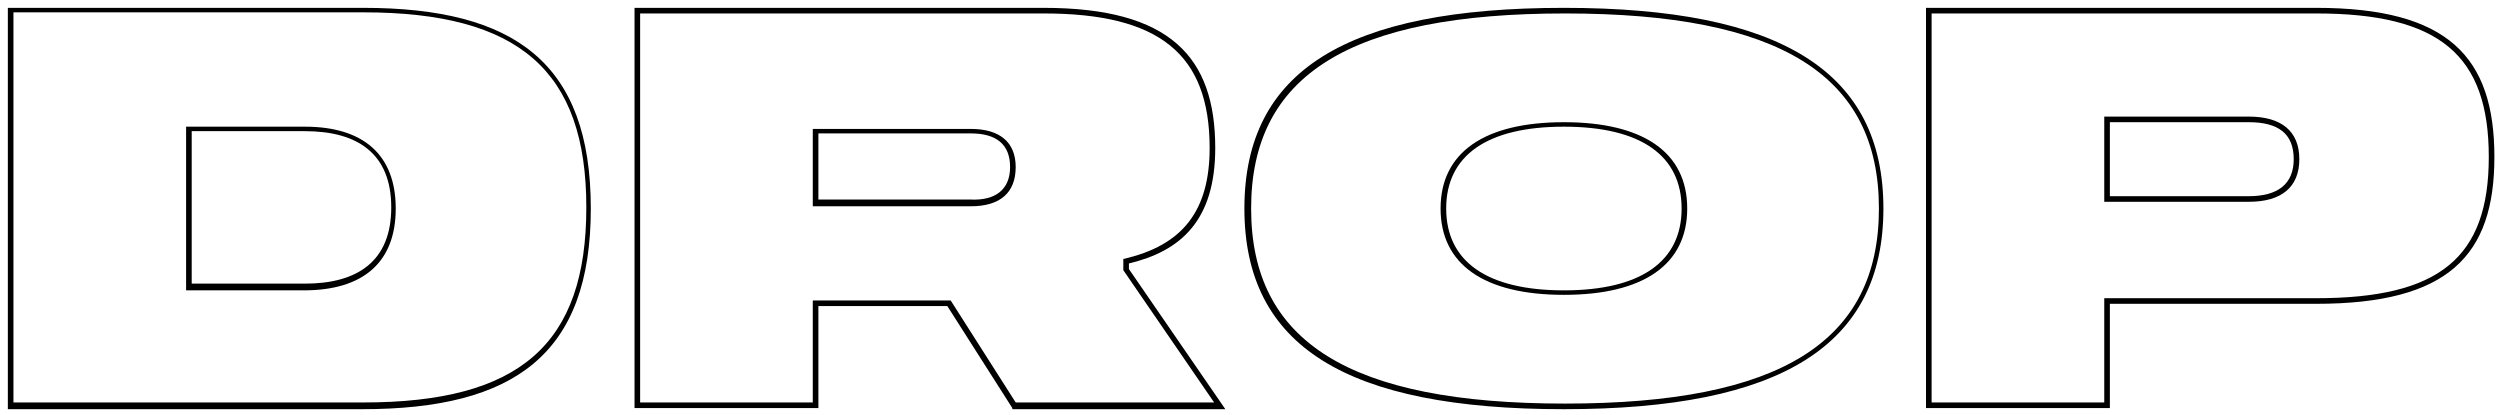
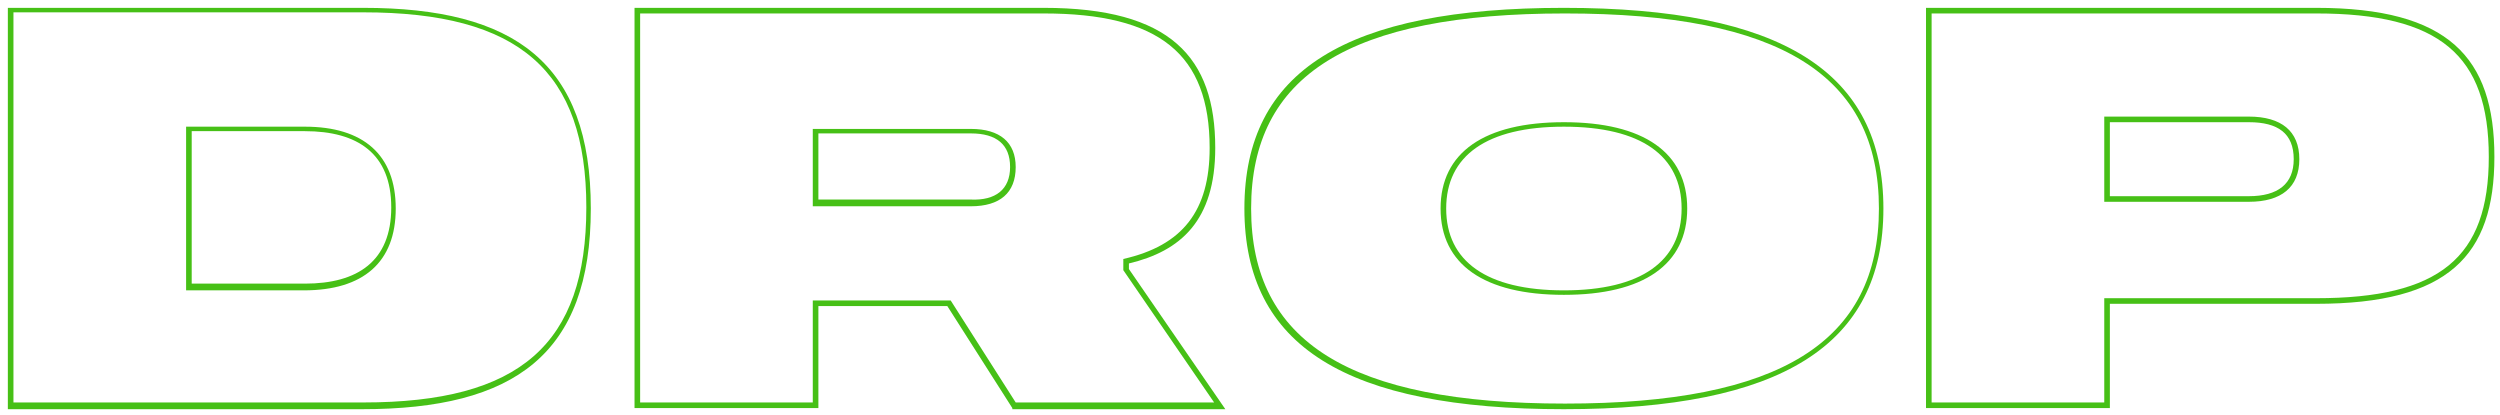
<svg xmlns="http://www.w3.org/2000/svg" version="1.1" id="Layer_1" x="0px" y="0px" viewBox="0 0 223 37" style="enable-background:new 0 0 223 37;" xml:space="preserve">
-   <path d="M52.7,18.6c0,13-6.8,17.9-20.4,17.9H0.7V0.7h31.7C45.9,0.7,52.7,5.6,52.7,18.6z M1.2,1.2v34.7h31.2c14,0,19.9-5.2,19.9-17.4  s-6-17.4-19.9-17.4H1.2z M35.3,18.6c0,4.8-2.9,7.3-8.2,7.3H16.6V11.3h10.6C32.4,11.3,35.3,13.8,35.3,18.6z M17.1,11.8v13.5h10.1  c4.7,0,7.7-2,7.7-6.8s-3-6.8-7.7-6.8H17.1z" />
-   <path d="M90.3,36.4l-5.8-9.1H73v9.1H56.6V0.7h36.5c11.3,0,15.3,4.4,15.3,12.5c0,6.5-3.1,9.2-7.7,10.3V24l8.6,12.5H90.3z M108.3,35.9  l-8.1-11.8v-1c5.3-1.2,7.7-4.3,7.7-9.9c0-8.4-4.5-12-14.8-12h-36v34.7h15.4v-9.1h12.3l5.8,9.1H108.3z M90.6,14.9  c0,2.3-1.4,3.5-4,3.5H72.5v-6.9h14.1C89.2,11.5,90.6,12.7,90.6,14.9z M90.1,14.9c0-2-1.2-3-3.5-3H73v5.9h13.6  C88.8,17.9,90.1,16.9,90.1,14.9z" />
-   <path d="M168,18.6c0,12.2-9.1,17.9-28.5,17.9c-19.4,0-28.5-5.6-28.5-17.9s9.1-17.9,28.5-17.9C158.9,0.7,168,6.4,168,18.6z   M111.6,18.6c0,11.9,8.8,17.4,28,17.4s28-5.5,28-17.4s-8.8-17.4-28-17.4S111.6,6.7,111.6,18.6z M128.5,18.6c0-5,3.9-7.7,11-7.7  s11,2.7,11,7.7s-3.9,7.7-11,7.7S128.5,23.6,128.5,18.6z M150,18.6c0-4.7-3.6-7.3-10.5-7.3S129,13.9,129,18.6s3.6,7.3,10.5,7.3  S150,23.3,150,18.6z" />
-   <path d="M222.5,14c0,8.8-4.1,13.1-15.9,13.1h-18.4v9.3h-16.4V0.7h34.8C218.4,0.7,222.5,5.1,222.5,14z M172.3,1.2v34.7h15.4v-9.3  h18.9c11,0,15.4-3.6,15.4-12.6c0-9.1-4.4-12.8-15.4-12.8H172.3z M187.7,18v-7.6h12.9c2.9,0,4.5,1.3,4.5,3.8c0,2.5-1.6,3.8-4.5,3.8  H187.7z M204.6,14.2c0-2.3-1.4-3.3-4-3.3h-12.4v6.6h12.4C203.2,17.5,204.6,16.4,204.6,14.2z" />
+   <path d="M52.7,18.6c0,13-6.8,17.9-20.4,17.9H0.7V0.7h31.7C45.9,0.7,52.7,5.6,52.7,18.6z M1.2,1.2v34.7h31.2c14,0,19.9-5.2,19.9-17.4  s-6-17.4-19.9-17.4H1.2z M35.3,18.6c0,4.8-2.9,7.3-8.2,7.3H16.6V11.3h10.6C32.4,11.3,35.3,13.8,35.3,18.6z M17.1,11.8v13.5h10.1  c4.7,0,7.7-2,7.7-6.8s-3-6.8-7.7-6.8H17.1z" fill="#46c016" />
+   <path d="M90.3,36.4l-5.8-9.1H73v9.1H56.6V0.7h36.5c11.3,0,15.3,4.4,15.3,12.5c0,6.5-3.1,9.2-7.7,10.3V24l8.6,12.5H90.3z M108.3,35.9  l-8.1-11.8v-1c5.3-1.2,7.7-4.3,7.7-9.9c0-8.4-4.5-12-14.8-12h-36v34.7h15.4v-9.1h12.3l5.8,9.1H108.3z M90.6,14.9  c0,2.3-1.4,3.5-4,3.5H72.5v-6.9h14.1C89.2,11.5,90.6,12.7,90.6,14.9z M90.1,14.9c0-2-1.2-3-3.5-3H73v5.9h13.6  C88.8,17.9,90.1,16.9,90.1,14.9z" fill="#46c016" />
+   <path d="M168,18.6c0,12.2-9.1,17.9-28.5,17.9c-19.4,0-28.5-5.6-28.5-17.9s9.1-17.9,28.5-17.9C158.9,0.7,168,6.4,168,18.6z   M111.6,18.6c0,11.9,8.8,17.4,28,17.4s28-5.5,28-17.4s-8.8-17.4-28-17.4S111.6,6.7,111.6,18.6z M128.5,18.6c0-5,3.9-7.7,11-7.7  s11,2.7,11,7.7s-3.9,7.7-11,7.7S128.5,23.6,128.5,18.6z M150,18.6c0-4.7-3.6-7.3-10.5-7.3S129,13.9,129,18.6s3.6,7.3,10.5,7.3  S150,23.3,150,18.6z" fill="#46c016" />
+   <path d="M222.5,14c0,8.8-4.1,13.1-15.9,13.1h-18.4v9.3h-16.4V0.7h34.8C218.4,0.7,222.5,5.1,222.5,14z M172.3,1.2v34.7h15.4v-9.3  h18.9c11,0,15.4-3.6,15.4-12.6c0-9.1-4.4-12.8-15.4-12.8H172.3z M187.7,18v-7.6h12.9c2.9,0,4.5,1.3,4.5,3.8c0,2.5-1.6,3.8-4.5,3.8  H187.7z M204.6,14.2c0-2.3-1.4-3.3-4-3.3h-12.4v6.6h12.4C203.2,17.5,204.6,16.4,204.6,14.2z" fill="#46c016" />
</svg>
